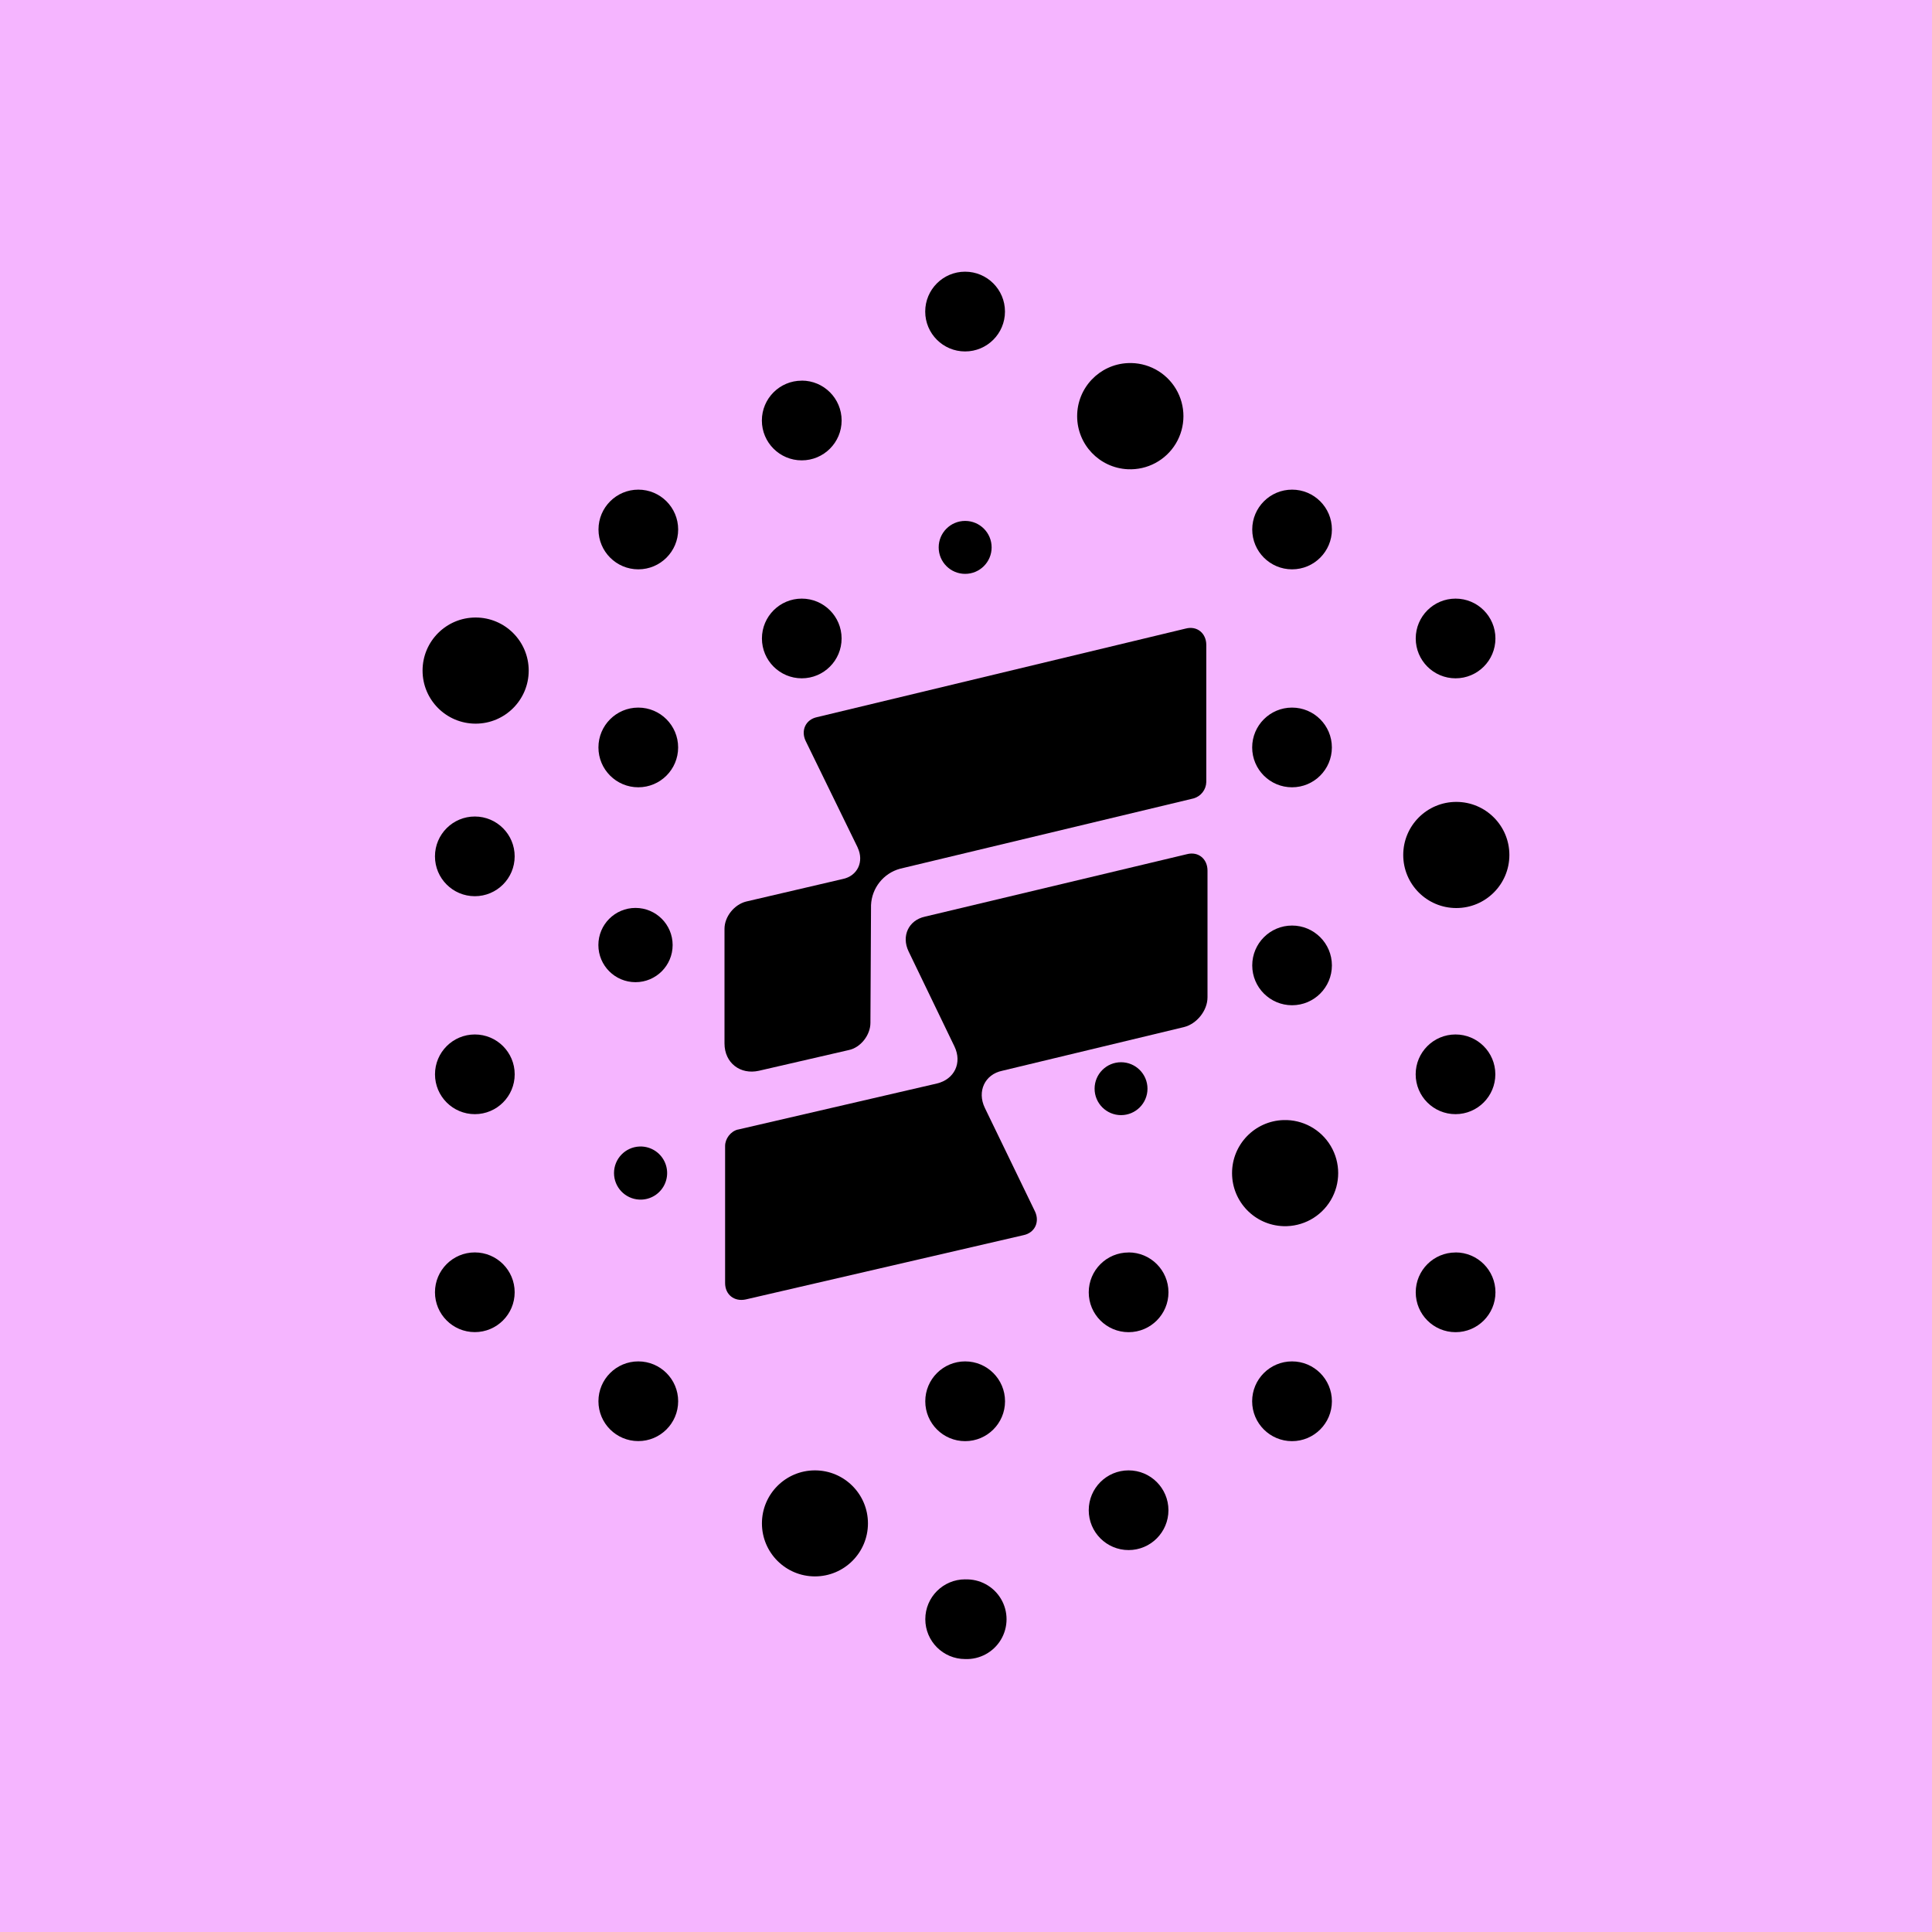
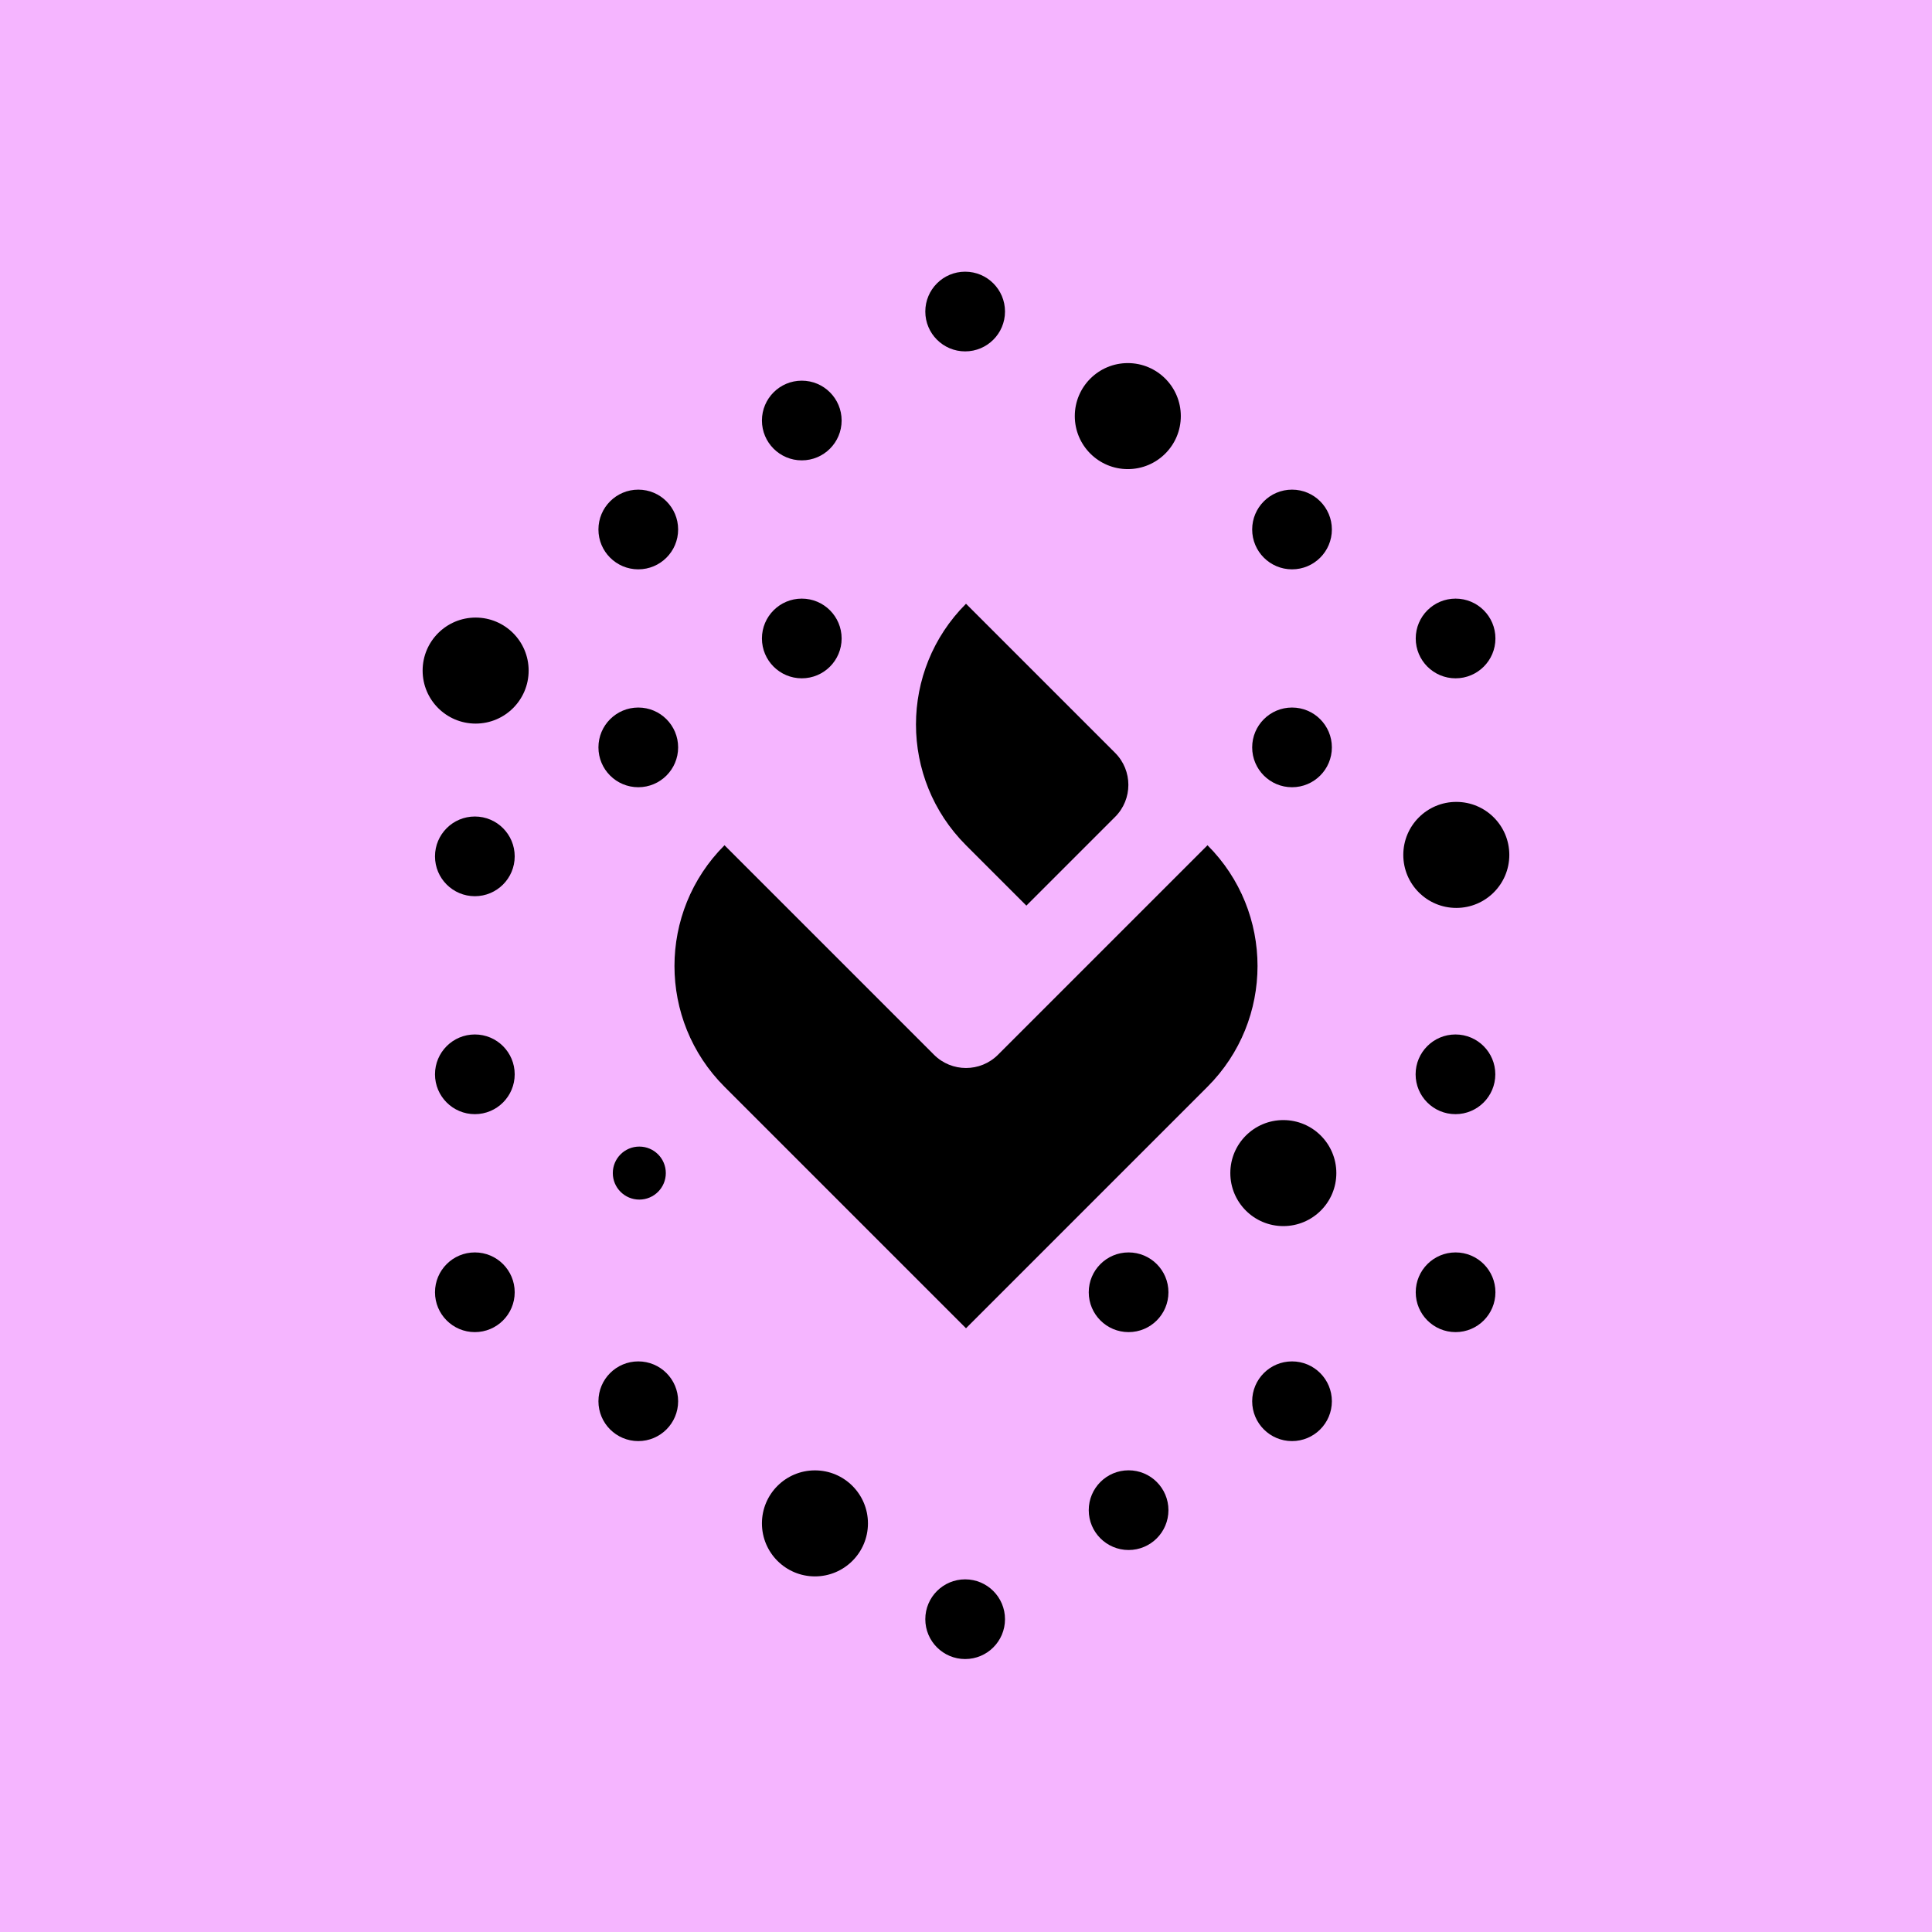
<svg xmlns="http://www.w3.org/2000/svg" width="32" height="32" fill="none" viewBox="0 0 32 32">
  <path fill="#F5B5FF" d="M0 0h32v32H0z" />
-   <path fill="#000" d="m14.206 14.038-.863-1.768c-.08-.171 0-.352.19-.392l6.106-1.467c.19-.05.341.08.341.271v2.27a.29.29 0 0 1-.21.272l-4.863 1.165a.654.654 0 0 0-.48.603l-.01 1.95c0 .2-.161.411-.362.451l-1.484.342c-.31.07-.571-.13-.571-.452v-1.899c0-.2.16-.402.36-.452l1.595-.372c.25-.05.36-.291.25-.522Z" />
-   <path fill="#000" d="m12.22 18.71 3.299-.764c.29-.07.42-.342.29-.613l-.761-1.577c-.12-.252 0-.513.27-.573l4.341-1.035c.19-.05.341.08.341.271v2.1c0 .221-.18.442-.391.493l-3.008.723c-.29.06-.42.341-.29.613l.832 1.718c.08.17 0 .352-.19.392l-4.602 1.065c-.19.04-.341-.08-.341-.272v-2.27c0-.12.09-.241.21-.272Z" />
-   <path fill="#000" d="M15.986 26.16a.66.66 0 1 1 0 1.319.66.66 0 0 1 0-1.32Zm-2.488-1.806a.878.878 0 1 1 0 1.756.878.878 0 0 1 0-1.756Zm5.195 0a.66.66 0 1 1 0 1.32.66.66 0 0 1 0-1.32Zm-8.12-1.805a.66.66 0 1 1-.001 1.32.66.66 0 0 1 0-1.32Zm5.413 0a.66.66 0 1 1 0 1.321.66.66 0 0 1 0-1.321Zm5.414 0a.66.66 0 1 1 0 1.321.66.66 0 0 1 0-1.321ZM7.865 20.744a.66.66 0 1 1-.001 1.32.66.66 0 0 1 .001-1.32Zm10.828 0a.66.66 0 1 1 0 1.321.66.66 0 0 1 0-1.32Zm5.416 0a.66.66 0 1 1 0 1.321.66.66 0 0 1 0-1.32Zm-2.853-2.192a.879.879 0 1 1 0 1.757.879.879 0 0 1 0-1.757Zm-10.666.438a.44.44 0 1 1-.002.879.44.44 0 0 1 .002-.879Zm7.978-1.396a.438.438 0 1 1 0 .876.438.438 0 0 1 0-.876Zm-10.703-.46a.66.66 0 1 1 0 1.32.66.66 0 0 1 0-1.32Zm16.242 0a.66.66 0 1 1 .001 1.32.66.66 0 0 1 0-1.32ZM21.4 15.33a.66.66 0 1 1 .001 1.32.66.66 0 0 1 0-1.32Zm-10.874-.292a.615.615 0 1 1 0 1.23.615.615 0 0 1 0-1.23Zm13.595-1.756a.879.879 0 1 1 0 1.758.879.879 0 0 1 0-1.758Zm-16.256.242a.66.66 0 1 1-.001 1.32.66.66 0 0 1 .001-1.32Zm2.707-1.804a.66.66 0 1 1 0 1.32.66.66 0 0 1 0-1.32Zm10.828 0a.66.66 0 1 1 0 1.32.66.66 0 0 1 0-1.32ZM7.878 10.228a.879.879 0 1 1 0 1.758.879.879 0 0 1 0-1.758Zm5.401-.313a.66.66 0 1 1 .001 1.32.66.66 0 0 1 0-1.32Zm10.83 0a.66.66 0 1 1 0 1.32.66.66 0 0 1 0-1.32Zm-8.123-1.287a.438.438 0 1 1 0 .877.438.438 0 0 1 0-.877Zm-5.414-.518a.66.66 0 1 1 .001 1.32.66.66 0 0 1 0-1.32Zm10.828 0a.66.66 0 1 1 .001 1.32.66.66 0 0 1 0-1.32Zm-2.72-2.096a.88.88 0 1 1-.001 1.758.88.88 0 0 1 0-1.758Zm-5.4.29a.66.66 0 1 1-.001 1.321.66.66 0 0 1 0-1.32ZM15.985 4.5a.66.66 0 1 1 0 1.321.66.66 0 0 1 0-1.321Z" />
+   <path fill="#000" d="m16 10 2.47 2.47a.75.75 0 0 1 0 1.06L17 15l-1-1a2.828 2.828 0 0 1 0-4Z" />
+   <path fill="#000" fill-rule="evenodd" d="m16 22-4-4a2.828 2.828 0 0 1 0-4l3.47 3.47a.75.75 0 0 0 1.06 0L20 14a2.828 2.828 0 0 1 0 4l-4 4Z" clip-rule="evenodd" />
+   <circle cx="15.986" cy="5.16" r=".66" fill="#000" />
+   <circle cx="7.865" cy="21.404" r=".66" fill="#000" />
+   <circle cx="18.68" cy="6.892" r=".878" fill="#000" />
+   <circle cx="10.572" cy="23.209" r=".66" fill="#000" />
+   <circle cx="21.4" cy="8.77" r=".66" fill="#000" />
+   <circle cx="13.498" cy="25.232" r=".878" fill="#000" />
+   <circle cx="24.109" cy="10.575" r=".66" fill="#000" />
+   <circle cx="7.878" cy="11.107" r=".878" fill="#000" />
+   <circle cx="10.572" cy="12.379" r=".66" fill="#000" />
+   <circle cx="13.28" cy="10.575" r=".66" fill="#000" />
+   <circle cx="15.986" cy="26.819" r=".66" fill="#000" />
+   <circle cx="24.121" cy="14.16" r=".878" fill="#000" />
+   <circle cx="21.4" cy="12.379" r=".66" fill="#000" />
+   <circle cx="7.865" cy="14.184" r=".66" fill="#000" />
+   <circle cx="10.589" cy="19.43" r=".439" fill="#000" />
+   <circle cx="21.256" cy="19.43" r=".878" fill="#000" />
+   <circle cx="18.693" cy="21.404" r=".66" fill="#000" />
+   <circle cx="18.568" cy="18.032" r=".439" fill="#000" />
+   <circle cx="7.865" cy="17.794" r=".66" fill="#000" />
+   <circle cx="24.107" cy="17.794" r=".66" fill="#000" />
+   <circle cx="24.109" cy="21.404" r=".66" fill="#000" />
+   <circle cx="21.4" cy="23.209" r=".66" fill="#000" />
+   <circle cx="13.28" cy="6.965" r=".66" fill="#000" />
+   <circle cx="18.693" cy="25.013" r=".66" fill="#000" />
+   <circle cx="10.572" cy="8.77" r=".66" fill="#000" />
</svg>
